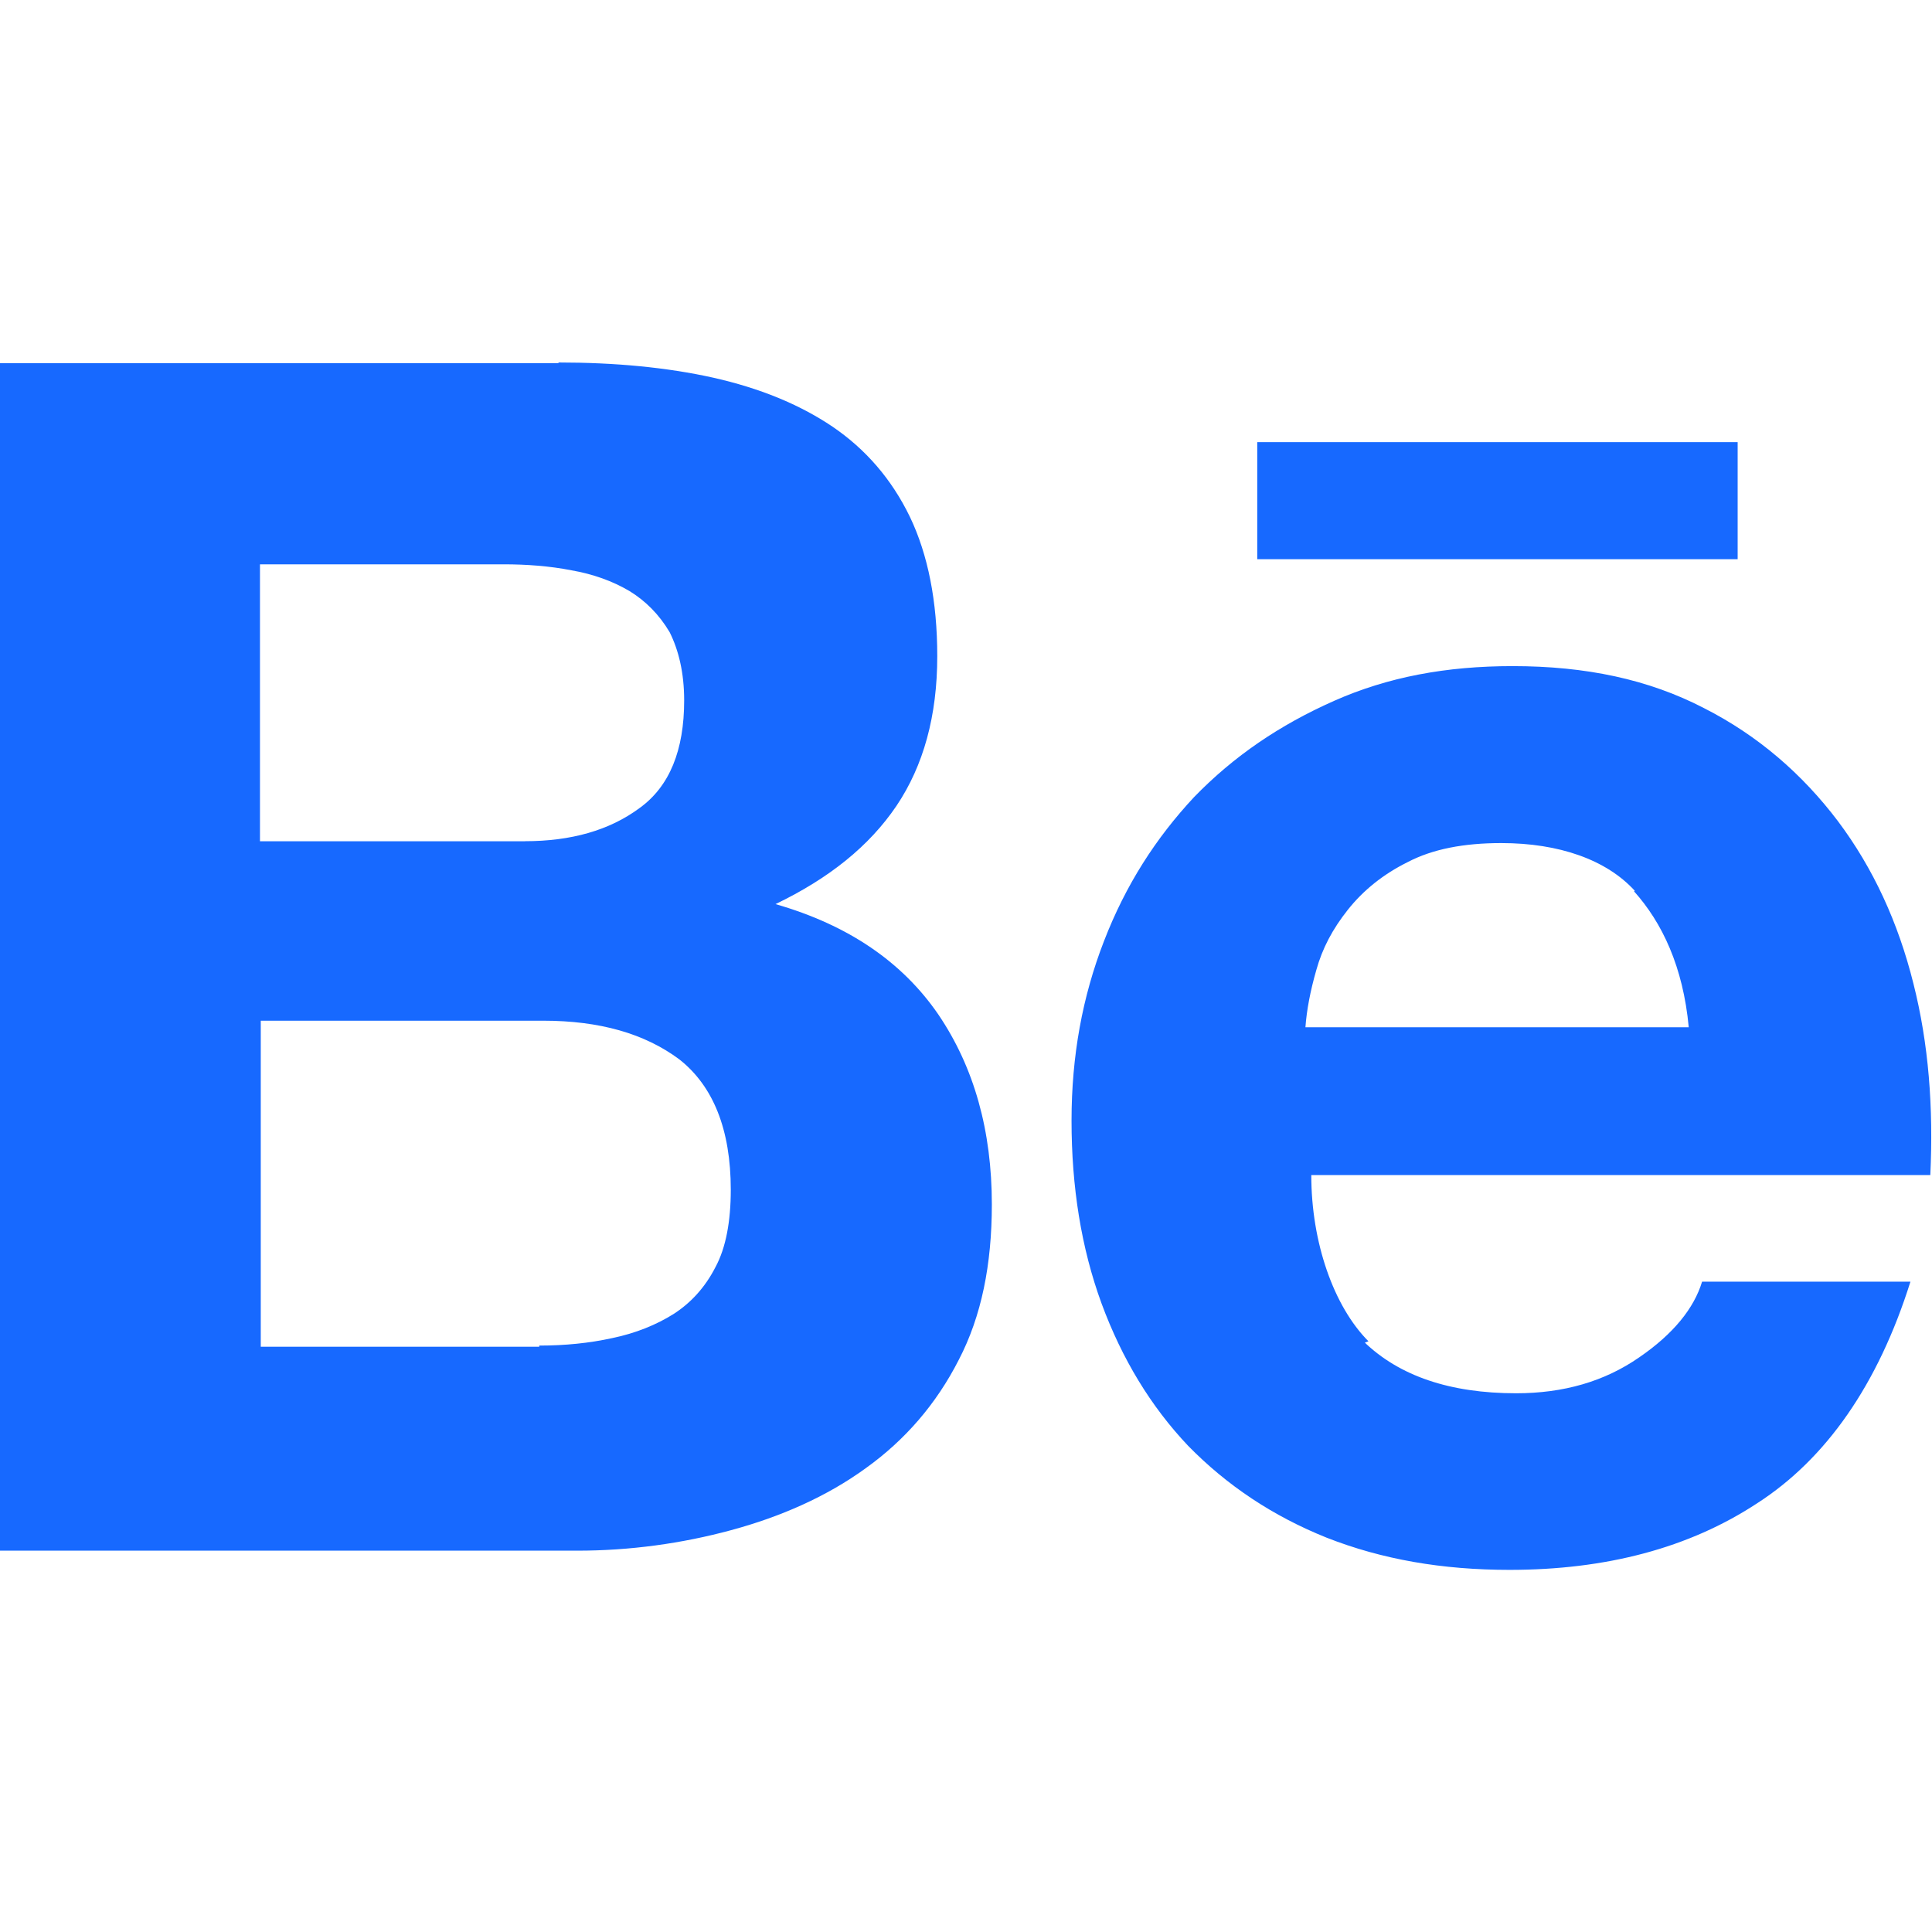
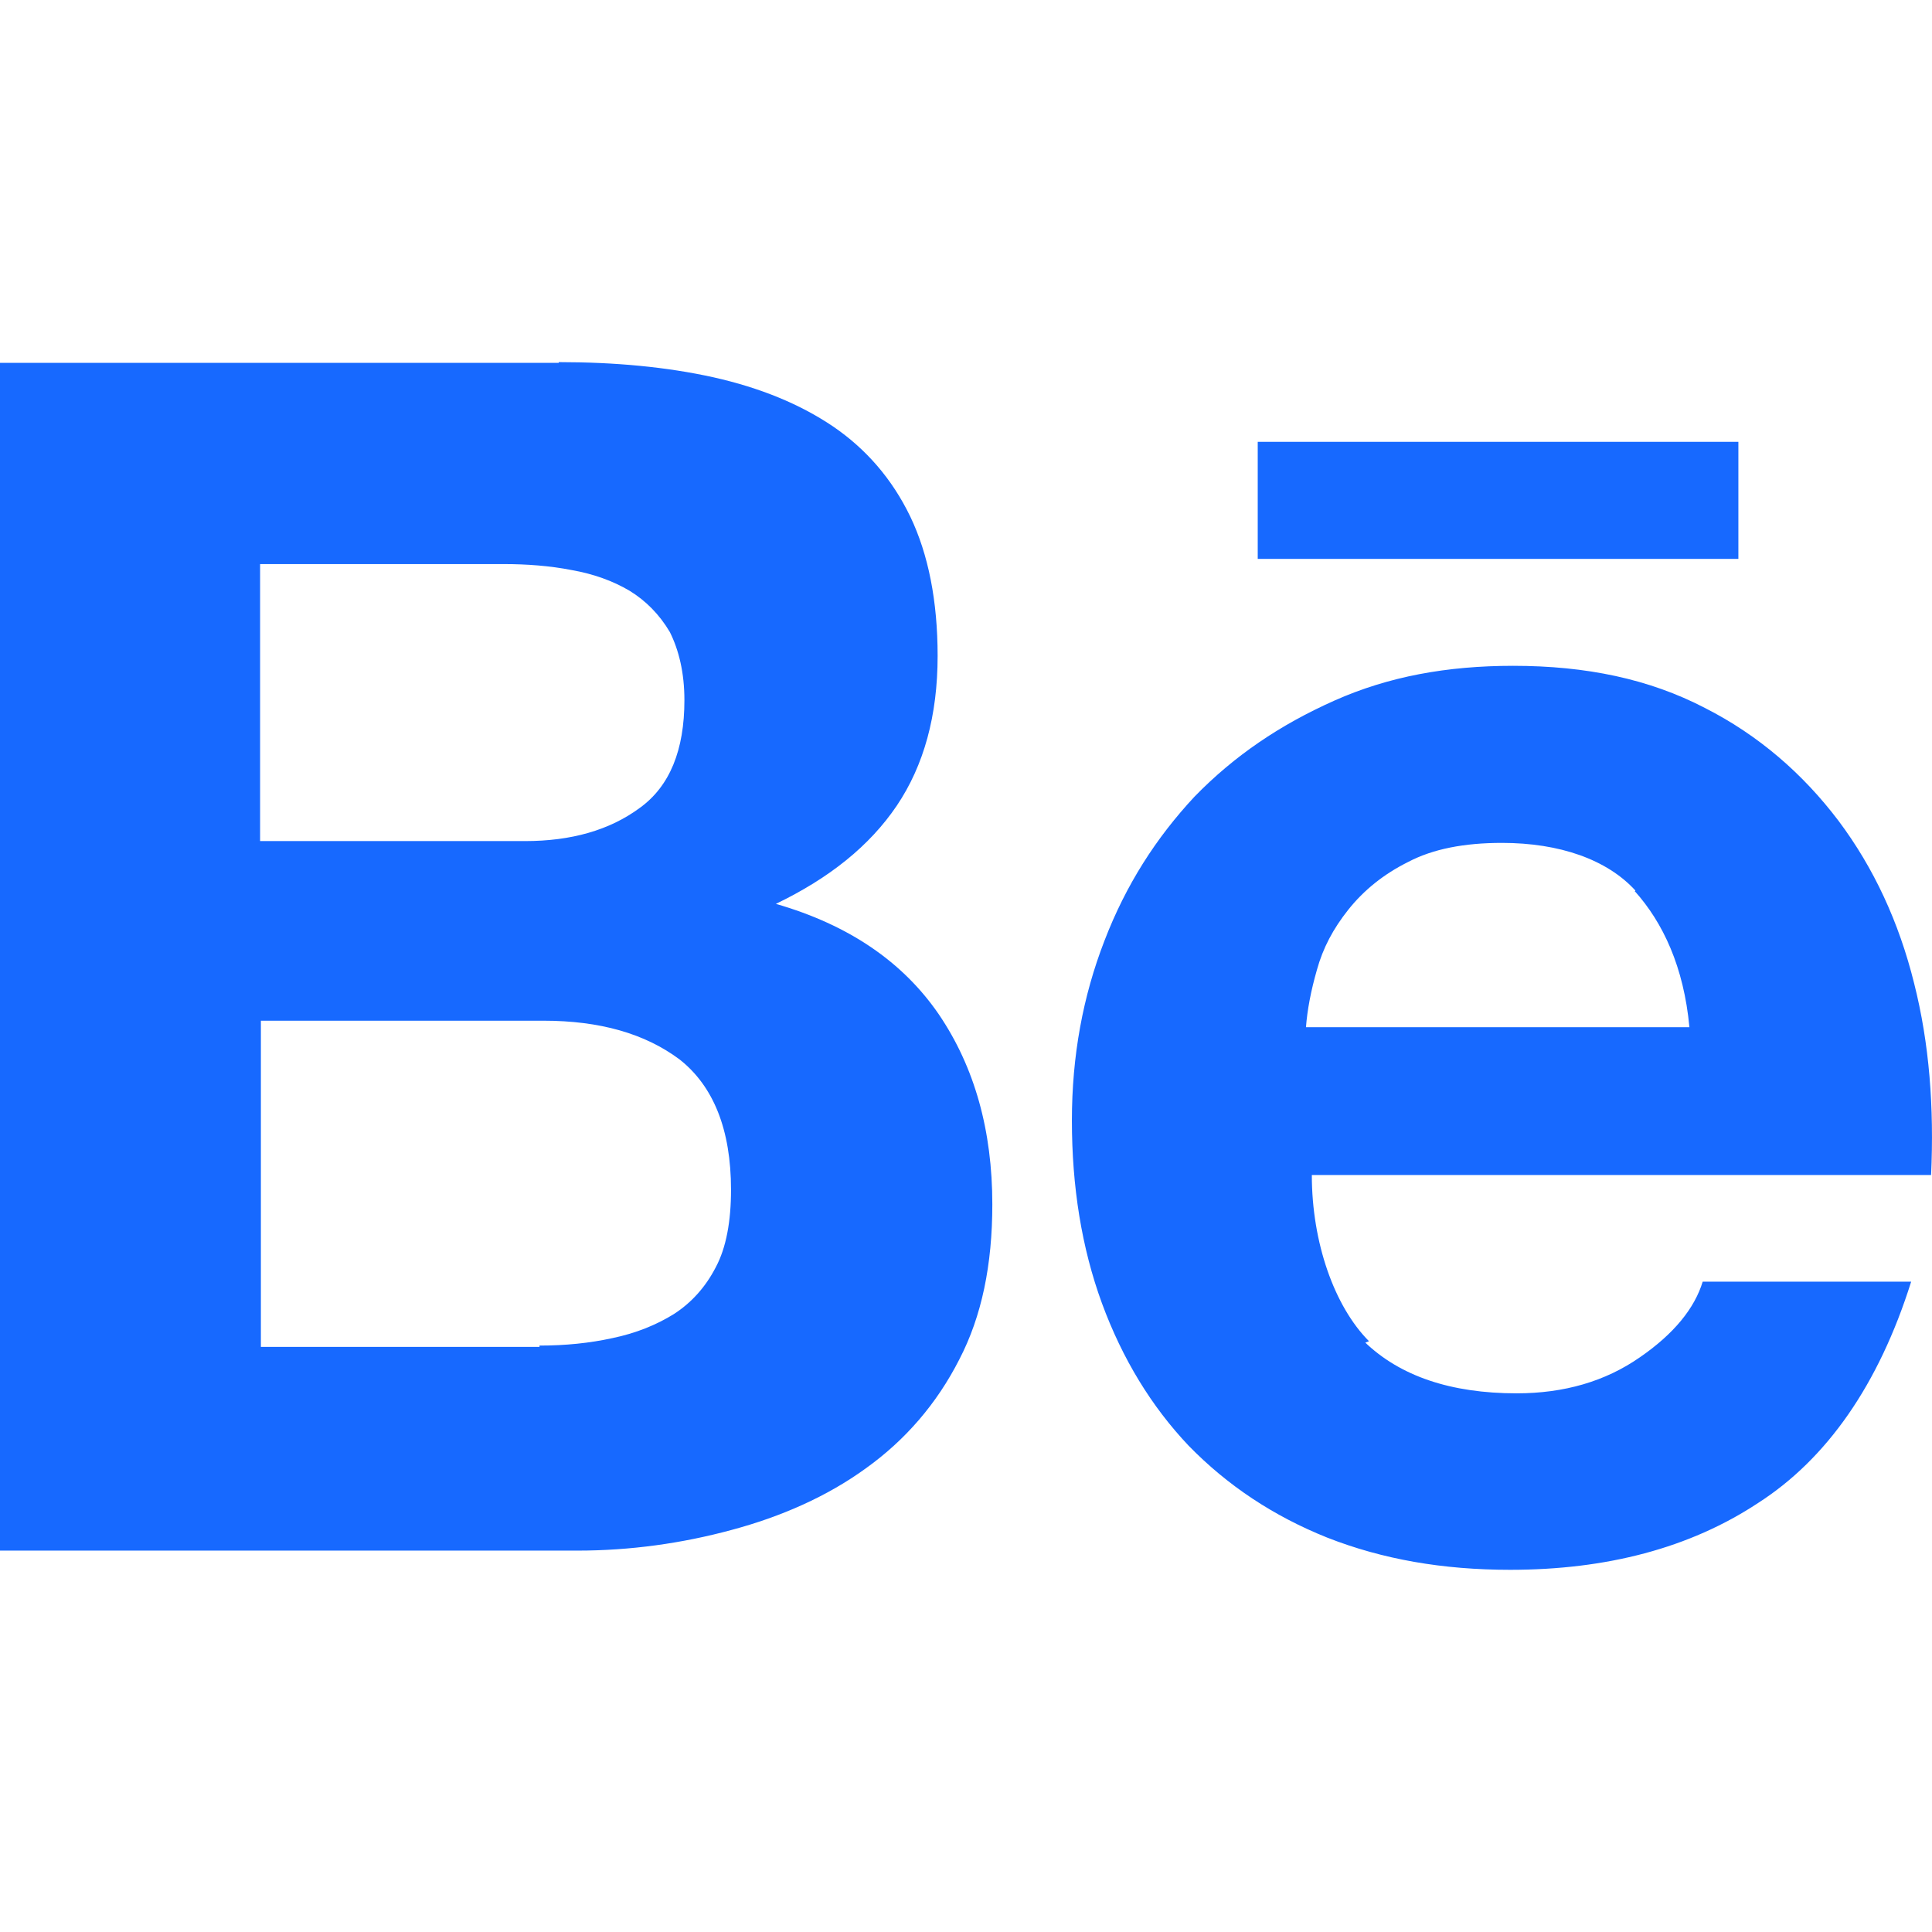
- <svg xmlns="http://www.w3.org/2000/svg" version="1.1" width="32" height="32" viewBox="0 0 32 32">
-   <path fill="#1769ff" d="M9.251 6.004c0.936 0 1.787 0.080 2.56 0.251 0.769 0.173 1.427 0.44 1.98 0.813 0.547 0.373 0.977 0.867 1.28 1.493 0.3 0.627 0.453 1.4 0.453 2.307 0 0.987-0.227 1.813-0.676 2.48-0.451 0.667-1.116 1.2-2.003 1.627 1.208 0.347 2.101 0.96 2.696 1.827 0.597 0.88 0.887 1.933 0.887 3.147 0 1-0.173 1.853-0.547 2.573-0.373 0.733-0.893 1.333-1.547 1.8-0.64 0.464-1.4 0.8-2.227 1.023-0.813 0.22-1.669 0.339-2.547 0.339h-9.561v-19.669h9.251v-0.009zM22.587 22.22c0.587 0.571 1.431 0.857 2.525 0.857 0.787 0 1.467-0.197 2.040-0.596 0.565-0.387 0.907-0.813 1.040-1.253h3.451c-0.537 1.707-1.397 2.933-2.533 3.667-1.133 0.747-2.512 1.107-4.107 1.107-1.116 0-2.112-0.173-3.029-0.533-0.897-0.36-1.653-0.867-2.293-1.52-0.619-0.653-1.097-1.44-1.436-2.36-0.337-0.92-0.497-1.933-0.497-3.027 0-1.071 0.18-2.053 0.537-2.973 0.36-0.933 0.859-1.707 1.493-2.387 0.66-0.68 1.417-1.193 2.315-1.592s1.867-0.577 2.96-0.577c1.213 0 2.253 0.219 3.173 0.697 0.893 0.453 1.627 1.093 2.213 1.867 0.587 0.781 1 1.68 1.253 2.693 0.253 1 0.333 2.053 0.28 3.173h-10.253c0 1.12 0.373 2.176 0.947 2.753l-0.107 0.040zM8.933 22.287c0.423 0 0.827-0.040 1.208-0.124 0.387-0.080 0.731-0.22 1.017-0.4 0.28-0.18 0.52-0.437 0.693-0.777 0.173-0.32 0.253-0.76 0.253-1.28 0-1-0.293-1.72-0.853-2.16-0.573-0.427-1.32-0.64-2.253-0.64h-4.679v5.4h4.613v-0.040zM27.076 14.753c-0.469-0.513-1.253-0.789-2.209-0.789-0.624 0-1.14 0.099-1.555 0.317-0.403 0.2-0.733 0.467-0.987 0.787s-0.423 0.64-0.523 1c-0.1 0.347-0.16 0.667-0.18 0.947h6.349c-0.093-1-0.44-1.733-0.907-2.253v0.013zM8.693 13.933c0.765 0 1.4-0.179 1.9-0.549 0.499-0.36 0.739-0.96 0.739-1.784 0-0.459-0.093-0.833-0.24-1.128-0.173-0.293-0.4-0.52-0.667-0.683-0.28-0.165-0.6-0.28-0.96-0.343-0.36-0.071-0.747-0.099-1.12-0.099h-4.039v4.587h4.387zM20.824 7.323h7.957v1.939h-7.957v-1.941z" />
+ <svg xmlns="http://www.w3.org/2000/svg" version="1.1" id="Calque_1" x="0px" y="0px" width="32px" height="32px" viewBox="0 0 32 32" enable-background="new 0 0 32 32" xml:space="preserve">
+   <path fill="#1769FF" d="M9.255,5.998c0.936,0,1.787,0.08,2.561,0.251c0.77,0.173,1.427,0.44,1.98,0.813  c0.547,0.373,0.978,0.867,1.281,1.494c0.3,0.627,0.453,1.4,0.453,2.308c0,0.987-0.227,1.813-0.676,2.48  c-0.451,0.667-1.117,1.2-2.003,1.627c1.208,0.348,2.101,0.96,2.697,1.827c0.598,0.88,0.888,1.935,0.888,3.149  c0,1-0.174,1.853-0.548,2.572c-0.373,0.732-0.894,1.334-1.548,1.802c-0.64,0.464-1.4,0.8-2.228,1.021  c-0.813,0.22-1.669,0.341-2.548,0.341H0V6.01h9.254V6L9.255,5.998z M22.596,22.221c0.588,0.571,1.433,0.857,2.524,0.857  c0.787,0,1.47-0.198,2.043-0.598c0.564-0.388,0.906-0.813,1.039-1.252h3.453c-0.537,1.707-1.396,2.934-2.535,3.666  c-1.133,0.748-2.512,1.107-4.107,1.107c-1.117,0-2.111-0.173-3.029-0.533c-0.897-0.359-1.654-0.865-2.294-1.52  c-0.619-0.653-1.099-1.44-1.438-2.361c-0.337-0.92-0.498-1.934-0.498-3.027c0-1.071,0.182-2.055,0.538-2.975  c0.358-0.933,0.858-1.708,1.491-2.388c0.662-0.681,1.421-1.193,2.319-1.593c0.896-0.399,1.866-0.576,2.959-0.576  c1.215,0,2.256,0.219,3.176,0.697c0.893,0.453,1.627,1.094,2.213,1.868c0.586,0.781,1.002,1.68,1.254,2.694  c0.253,1,0.332,2.054,0.281,3.175H21.728c0,1.119,0.373,2.176,0.947,2.753l-0.107,0.04L22.596,22.221z M8.937,22.287  c0.423,0,0.827-0.04,1.208-0.124c0.387-0.08,0.731-0.22,1.018-0.399c0.28-0.181,0.52-0.438,0.693-0.776  c0.172-0.32,0.252-0.761,0.252-1.281c0-1-0.293-1.72-0.853-2.16c-0.573-0.428-1.32-0.641-2.254-0.641h-4.68v5.403h4.615v-0.043  L8.937,22.287z M27.087,14.75c-0.469-0.513-1.254-0.789-2.21-0.789c-0.624,0-1.142,0.099-1.556,0.317  c-0.402,0.2-0.732,0.467-0.987,0.787c-0.255,0.32-0.423,0.641-0.522,1c-0.1,0.348-0.16,0.667-0.181,0.949h6.351  c-0.093-1-0.438-1.733-0.906-2.255v0.013L27.087,14.75z M8.696,13.931c0.765,0,1.4-0.18,1.9-0.549c0.499-0.36,0.74-0.96,0.74-1.785  c0-0.459-0.094-0.833-0.241-1.128c-0.173-0.293-0.4-0.52-0.667-0.684c-0.28-0.165-0.6-0.28-0.96-0.343  c-0.36-0.071-0.747-0.099-1.12-0.099h-4.04v4.588H8.696L8.696,13.931z M20.832,7.318h7.961v1.939h-7.961V7.316V7.318z" />
</svg>
